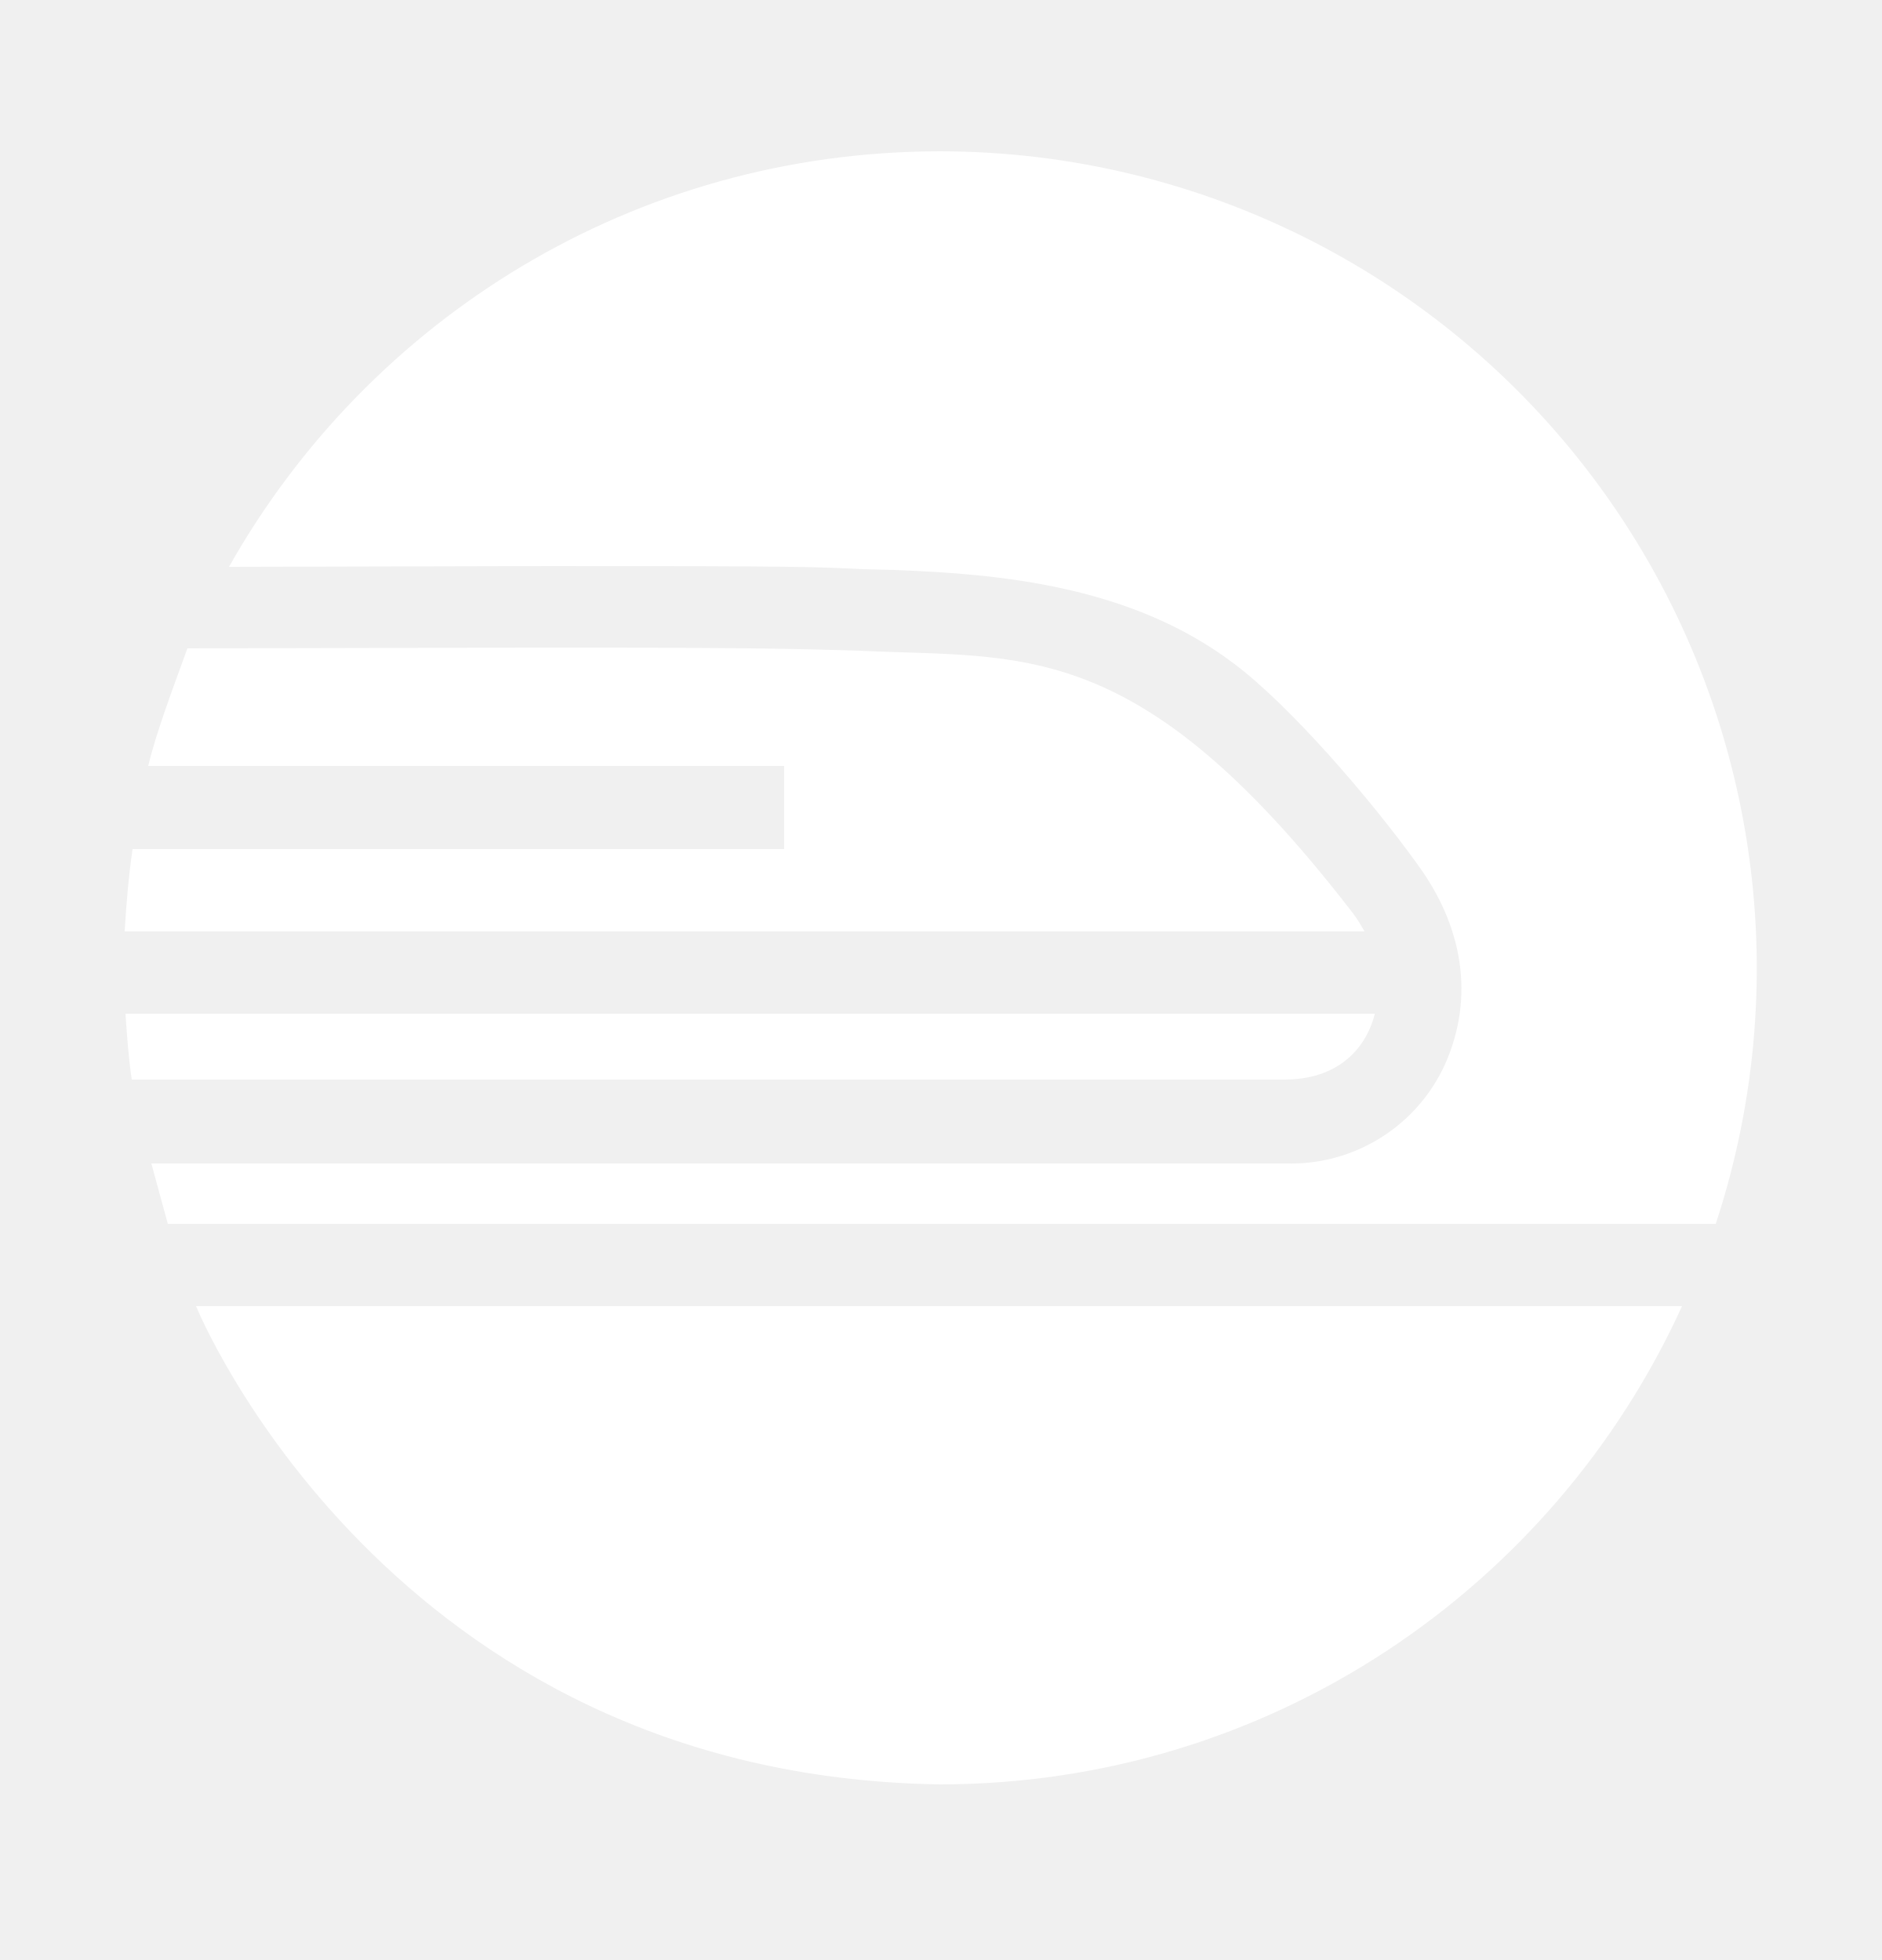
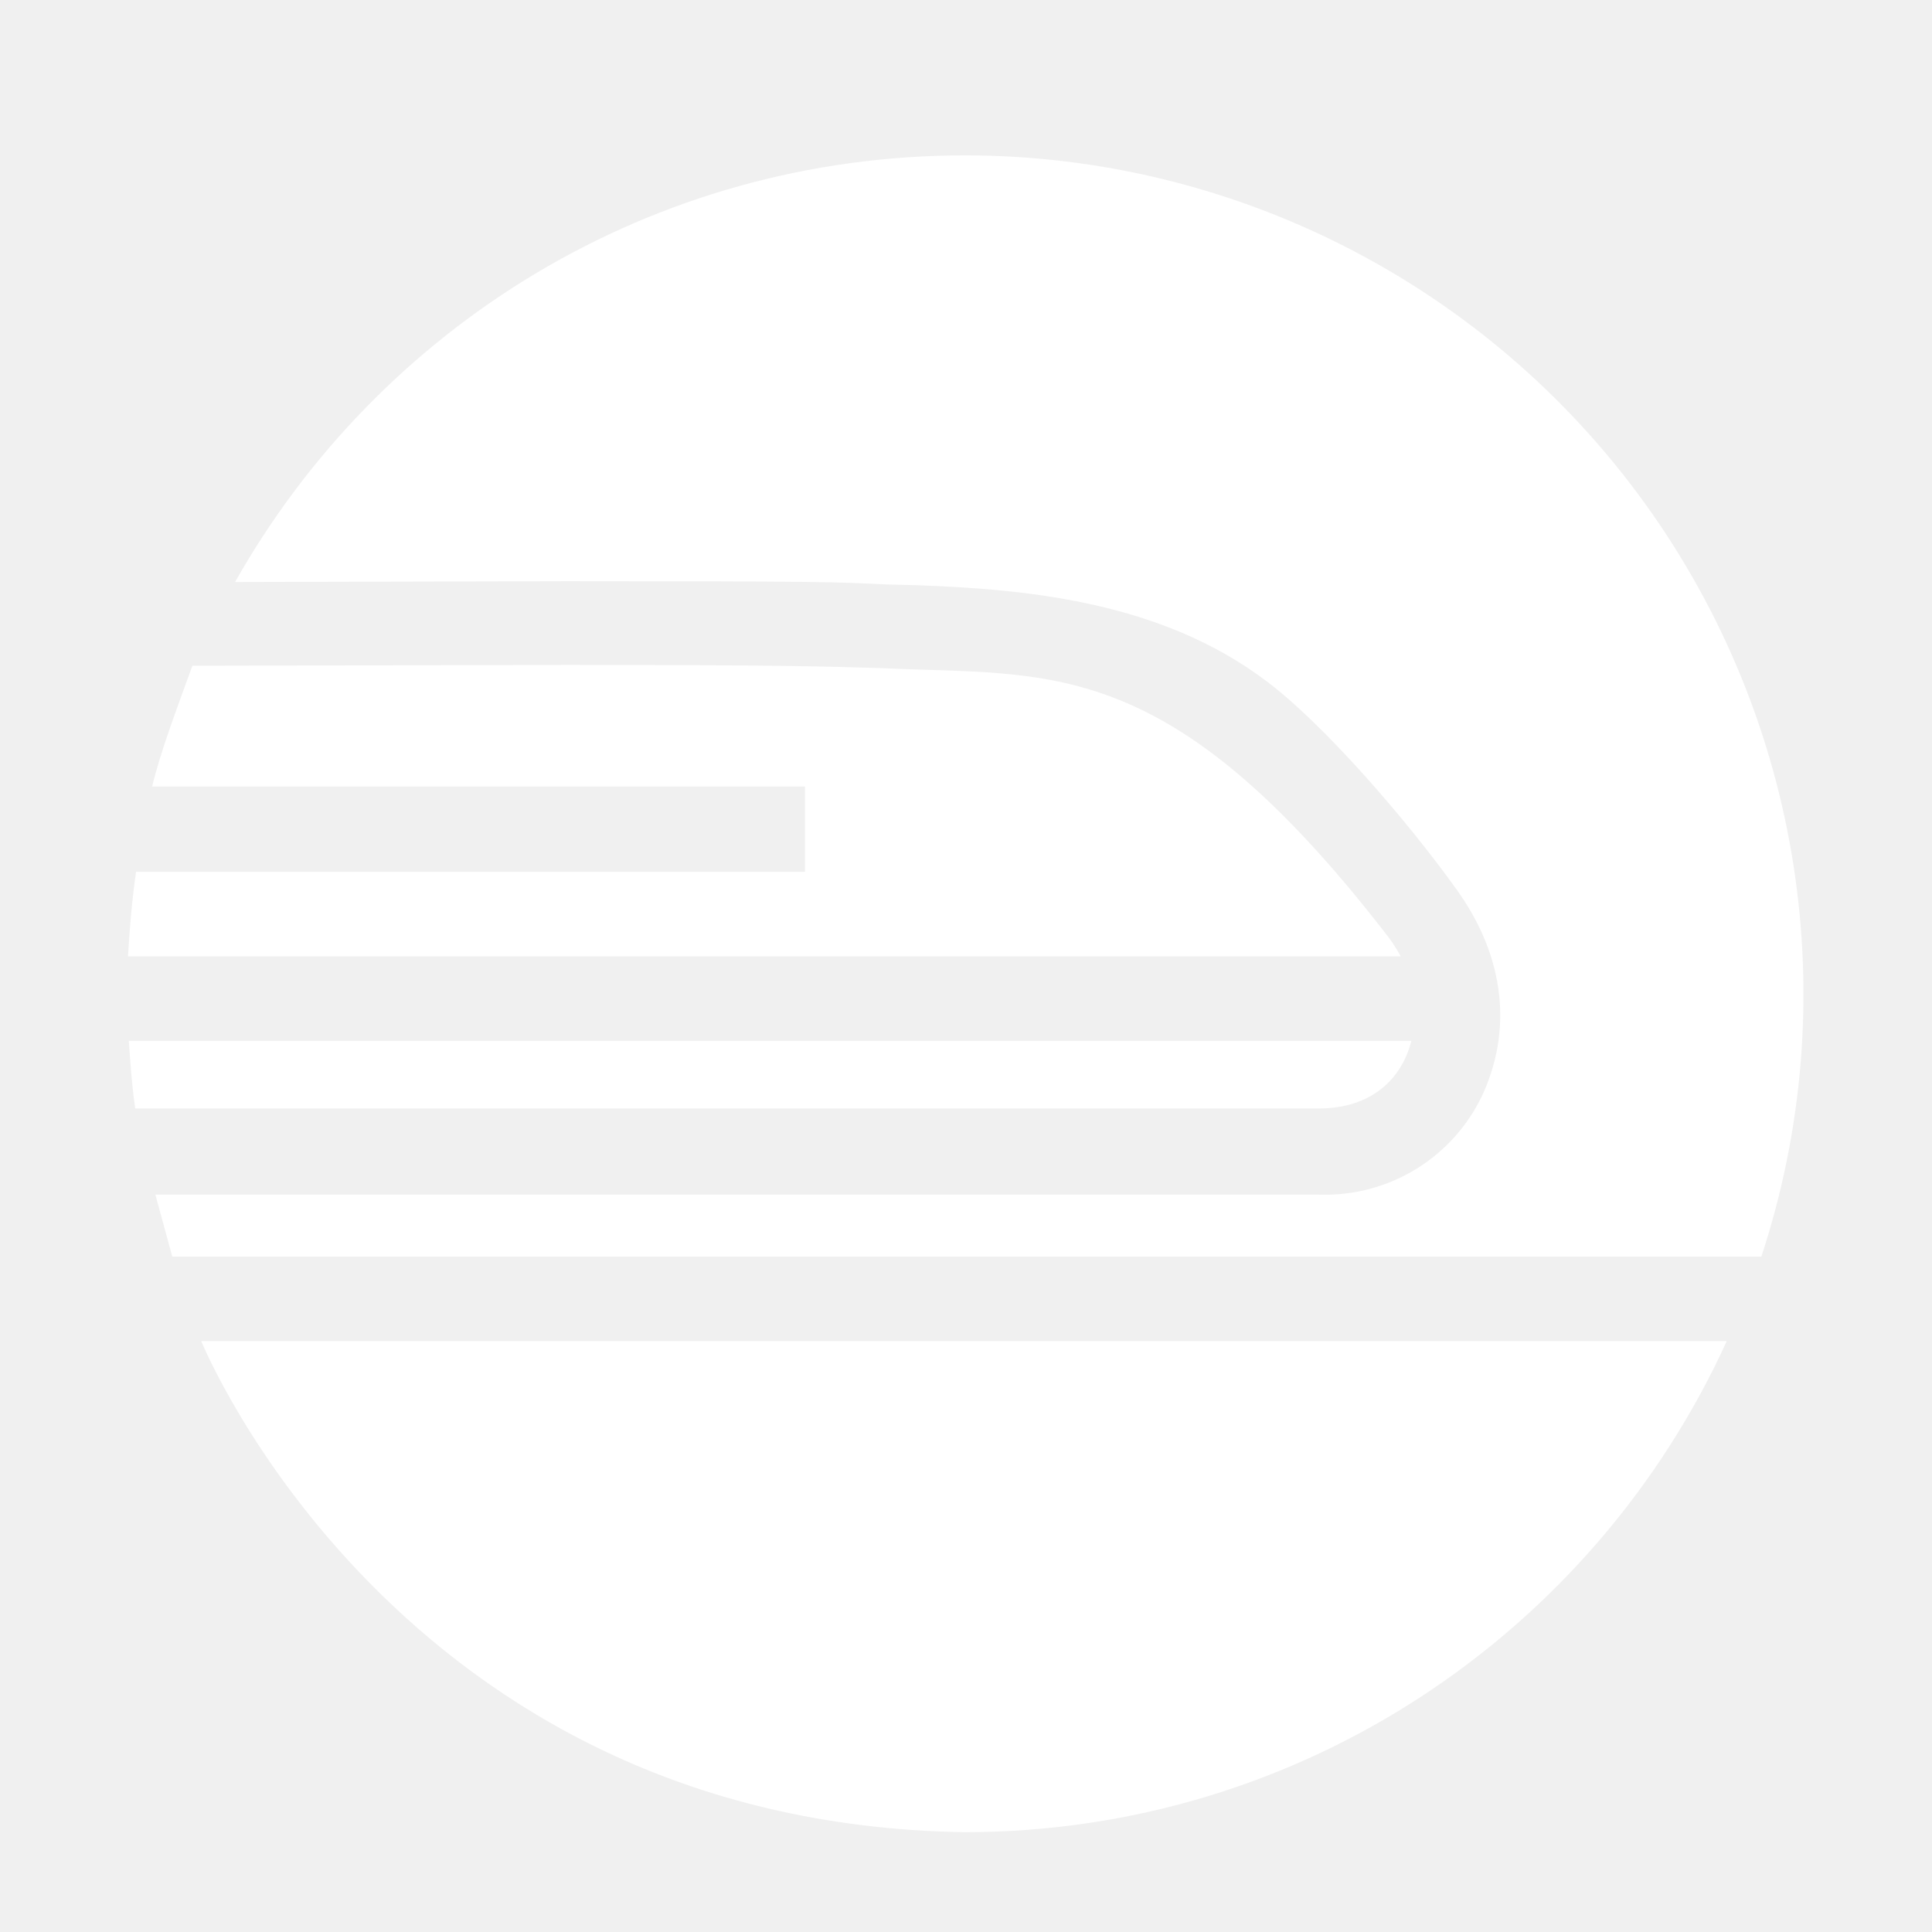
- <svg xmlns="http://www.w3.org/2000/svg" fill="none" viewBox="0 0 24 25">
+ <svg xmlns="http://www.w3.org/2000/svg" fill="none" viewBox="0 0 24 24">
  <path fill="#fff" d="M1.69 10.83c-.05.35-.08.7-.1 1.05H17.4a1.9 1.9 0 0 0-.2-.3C14.5 8.1 13.04 8.4 10.96 8.3c-.7-.02-1.16-.04-3.92-.04l-4.65.01c-.2.55-.4 1.08-.5 1.5H10v1.06H1.69Zm15.84 2.1H1.6c.02.29.04.57.08.84h14.7c.66 0 1.03-.37 1.15-.83ZM2.5 16.66s2.43 5.99 9.48 6.1c4.21 0 7.83-2.5 9.47-6.1H2.51Z" />
  <path fill="#fff" d="M11.99 1.93c-3.9 0-7.28 2.13-9.07 5.3l4.12-.01c3.22 0 3.34.01 3.97.04l.39.01c1.35.05 3.02.2 4.33 1.19.71.53 1.74 1.72 2.35 2.57.57.78.73 1.68.35 2.54a2.16 2.16 0 0 1-2.04 1.27H1.93l.21.77h19.74a10.42 10.42 0 0 0-9.89-13.68Z" />
</svg>
